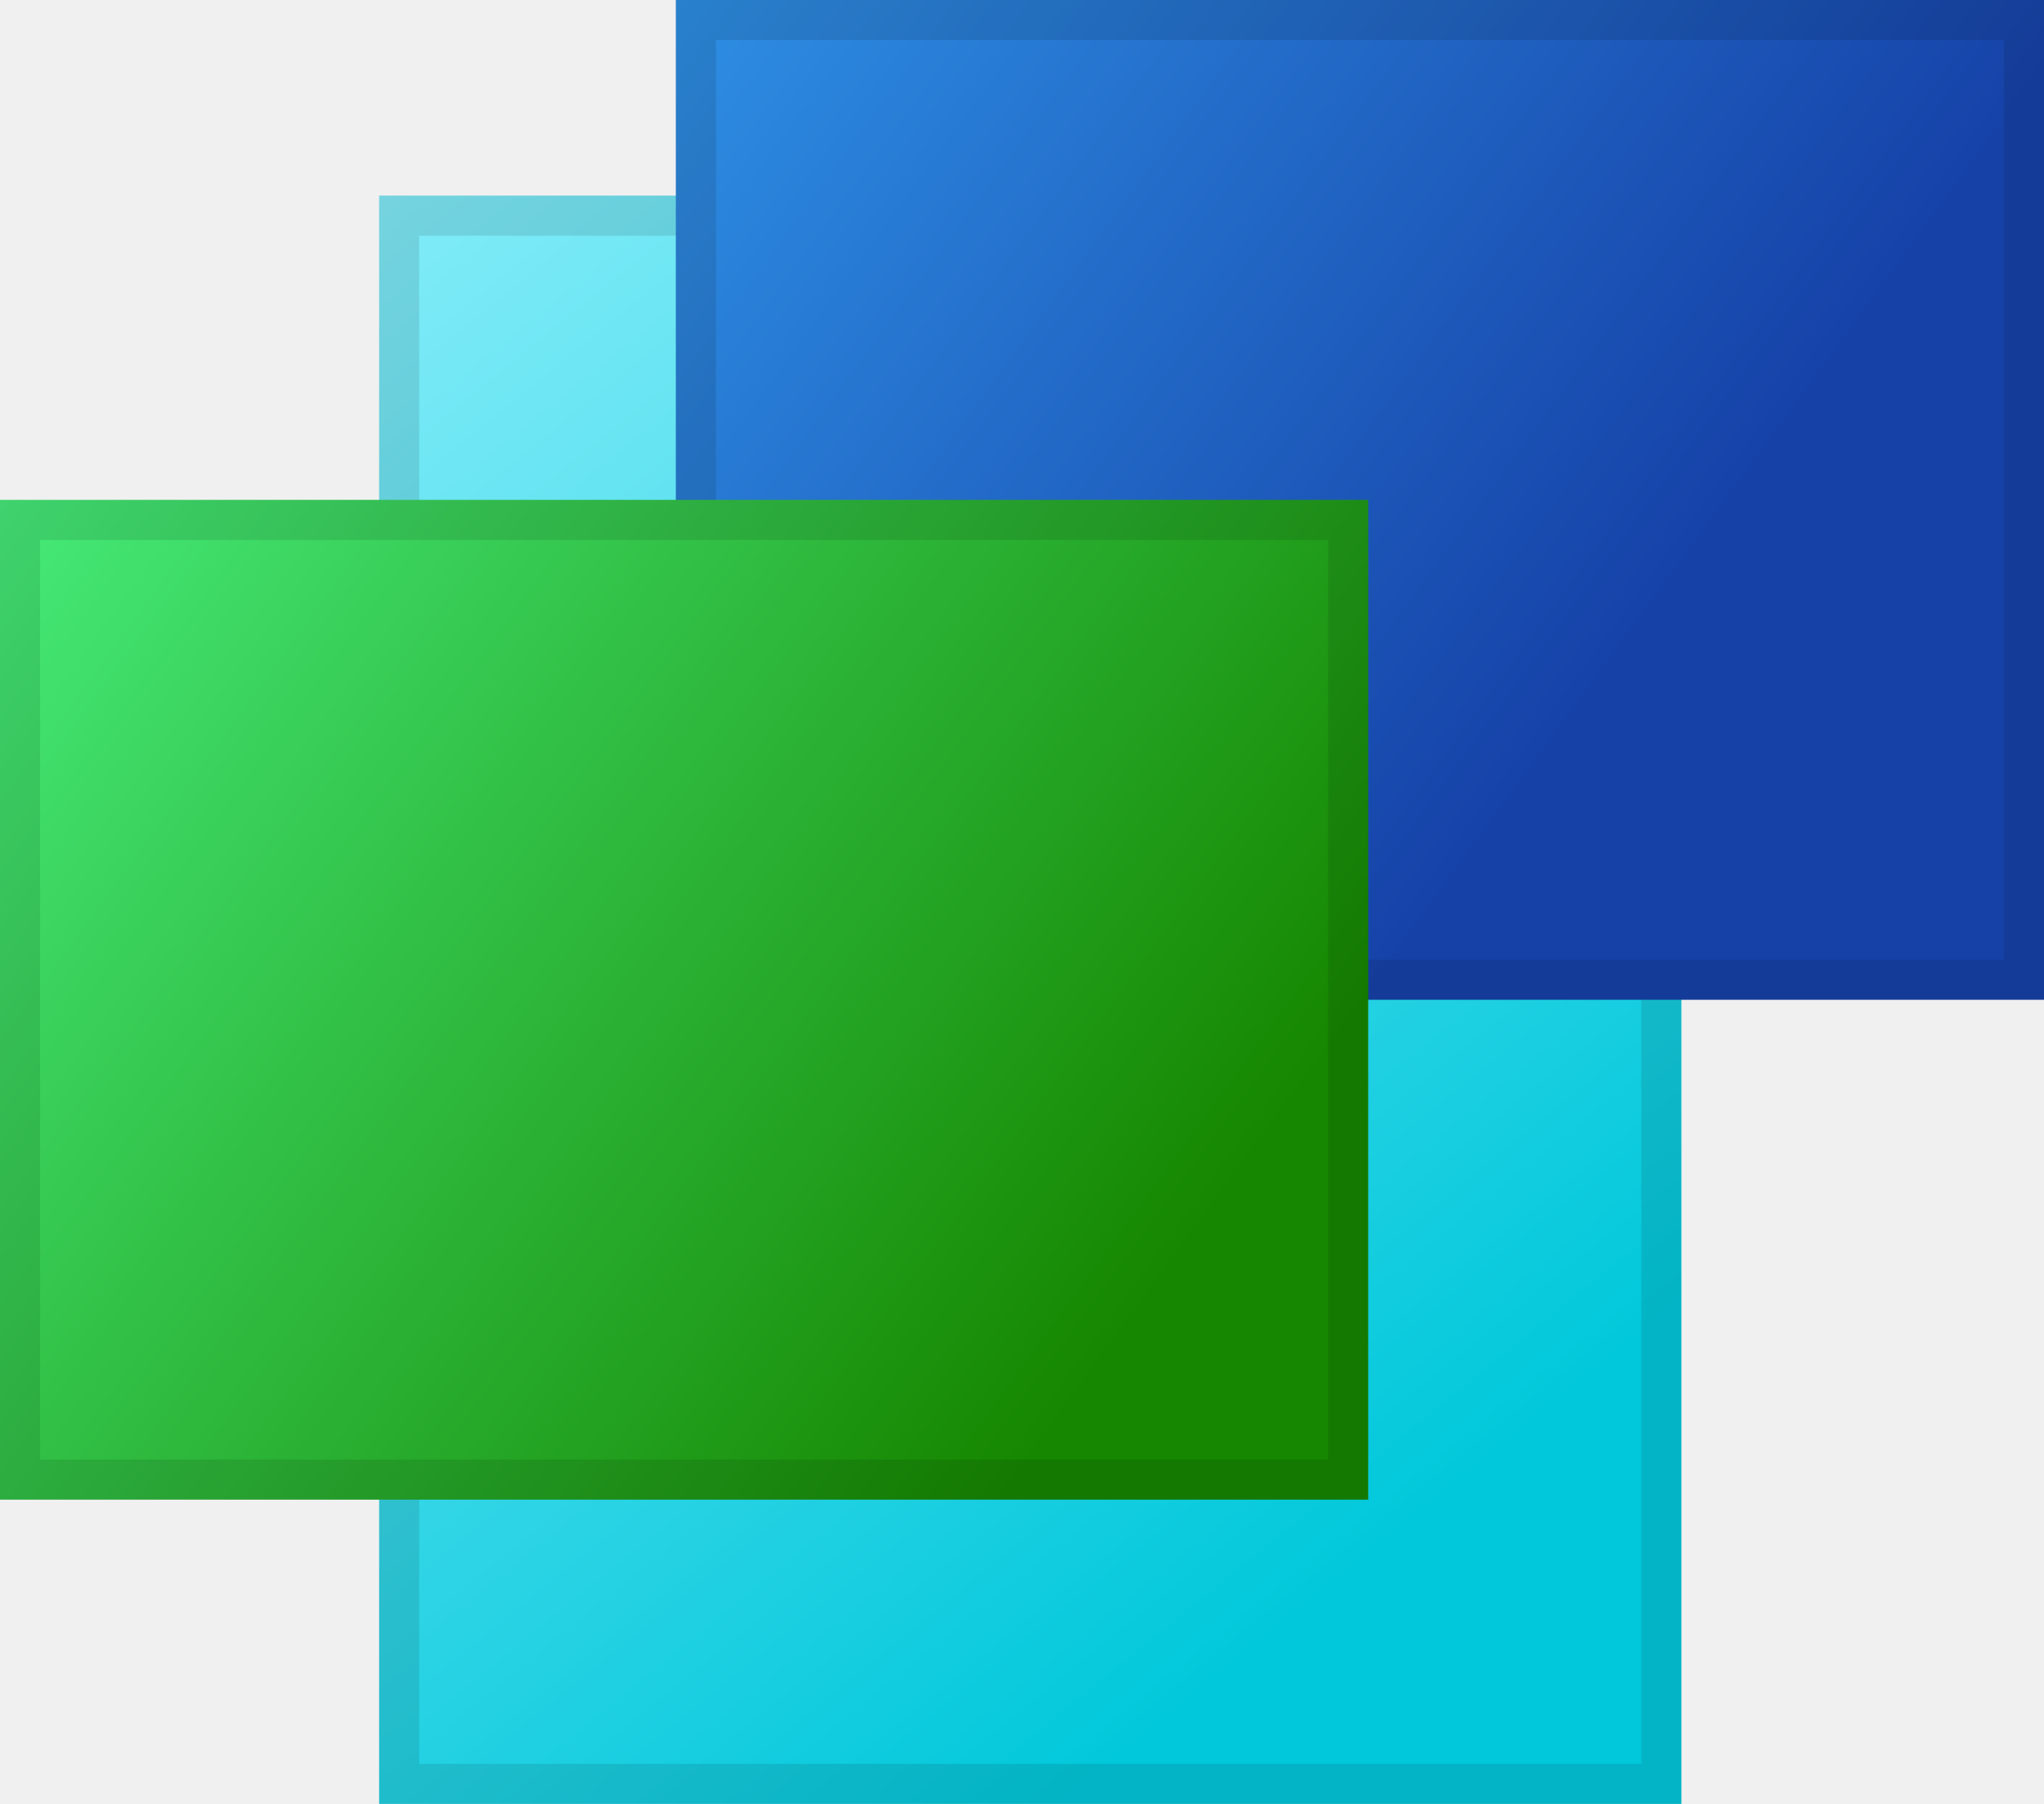
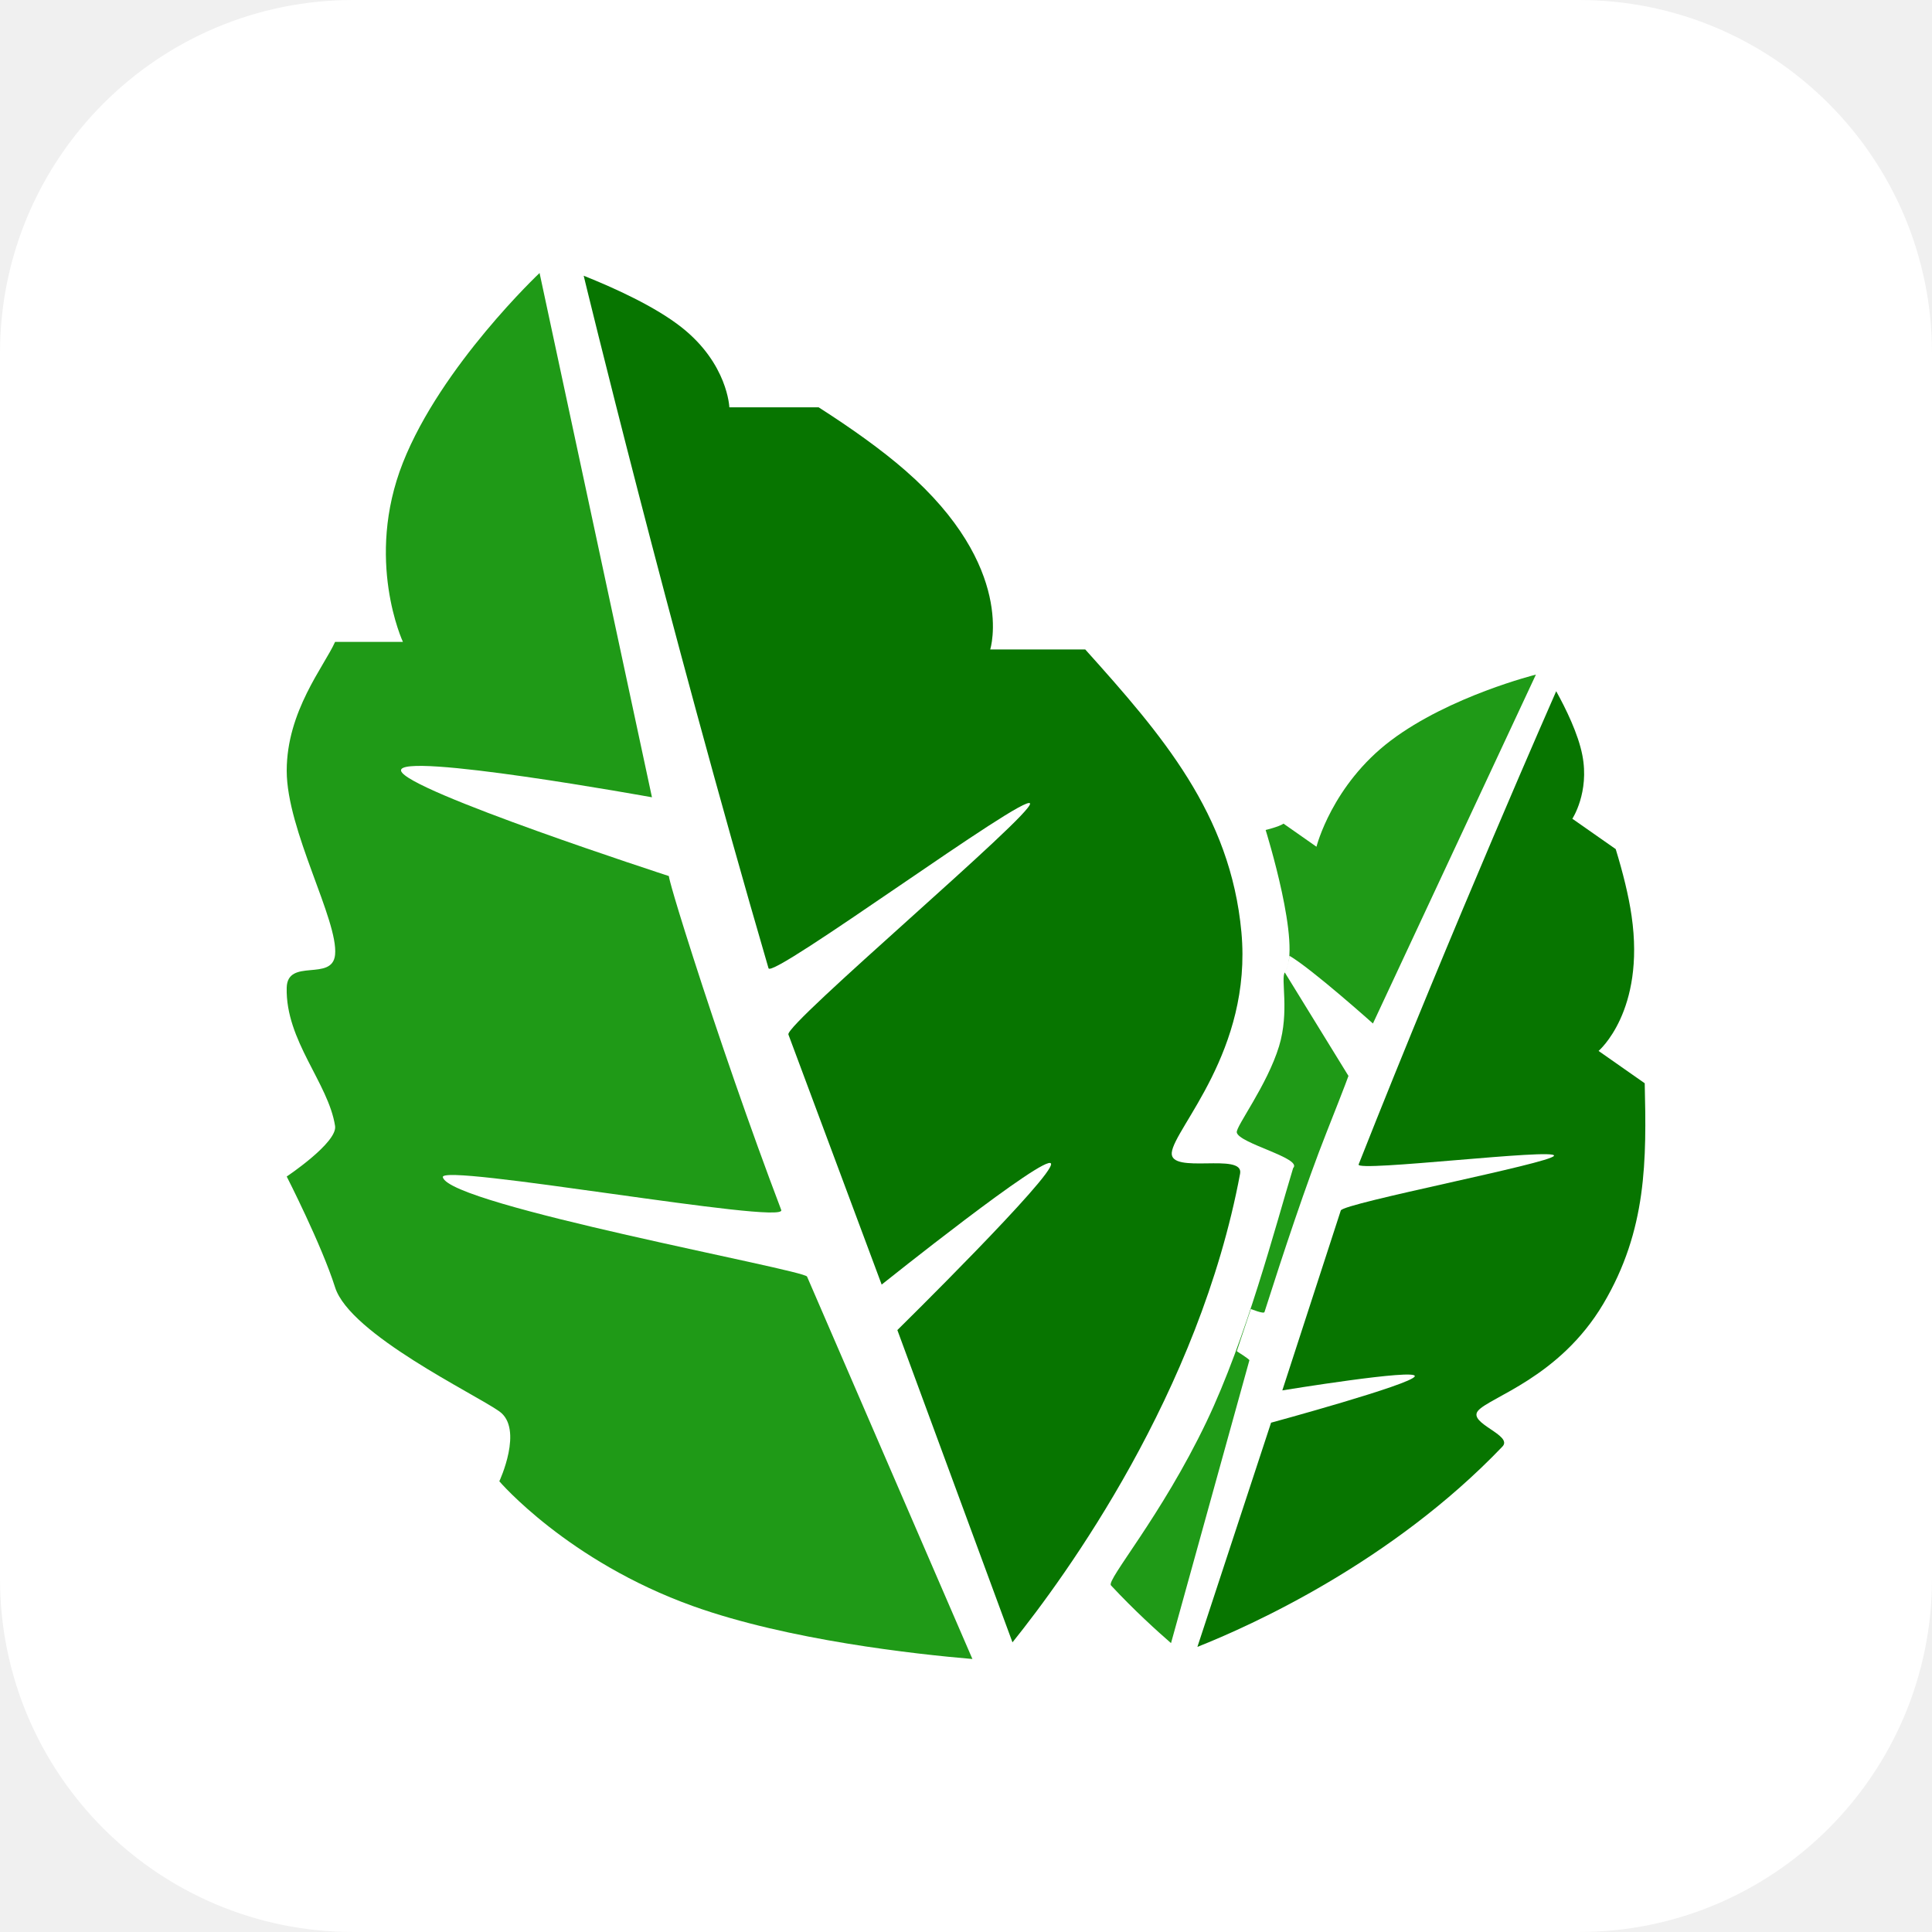
- <svg xmlns="http://www.w3.org/2000/svg" xmlns:xlink="http://www.w3.org/1999/xlink" width="51px" height="45px" viewBox="0 0 51 45" version="1.1">
-   <defs>
-     <linearGradient gradientUnits="userSpaceOnUse" x1="0" y1="0" x2="32.492" y2="40.12" id="gradient_1">
-       <stop offset="0%" stop-color="#A0F4FF" />
-       <stop offset="100%" stop-color="#02C8DB" />
-     </linearGradient>
-     <linearGradient gradientUnits="userSpaceOnUse" x1="0" y1="0" x2="34.137" y2="24.94" id="gradient_2">
-       <stop offset="0%" stop-color="#39B3FF" />
-       <stop offset="100%" stop-color="#1642A8" />
-     </linearGradient>
-     <linearGradient gradientUnits="userSpaceOnUse" x1="0" y1="0" x2="34.137" y2="24.94" id="gradient_3">
-       <stop offset="0%" stop-color="#50FF93" />
-       <stop offset="100%" stop-color="#168700" />
-     </linearGradient>
-     <path d="M9.46 4.88L41.952 4.88L41.952 45L9.46 45L9.46 4.88Z" id="path_1" />
-     <path d="M16.863 0L51 0L51 24.94L16.863 24.94L16.863 0Z" id="path_2" />
-     <path d="M0 12.47L34.137 12.47L34.137 37.41L0 37.41L0 12.47Z" id="path_3" />
-     <clipPath id="clip_1">
-       <use xlink:href="#path_1" />
-     </clipPath>
-     <clipPath id="clip_2">
-       <use xlink:href="#path_2" />
-     </clipPath>
-     <clipPath id="clip_3">
-       <use xlink:href="#path_3" />
-     </clipPath>
-   </defs>
-   <g id="Group">
-     <g id="Rectangle-4">
-       <use stroke="none" fill="url(#gradient_1)" xlink:href="#path_1" fill-rule="evenodd" />
-       <g clip-path="url(#clip_1)">
-         <use xlink:href="#path_1" fill="none" stroke="#000000" stroke-opacity="0.102" stroke-width="2" />
-       </g>
-     </g>
-     <g id="Rectangle-5">
-       <use stroke="none" fill="url(#gradient_2)" xlink:href="#path_2" fill-rule="evenodd" />
-       <g clip-path="url(#clip_2)">
-         <use xlink:href="#path_2" fill="none" stroke="#000000" stroke-opacity="0.102" stroke-width="2" />
-       </g>
-     </g>
-     <g id="Rectangle-5-Copy">
-       <use stroke="none" fill="url(#gradient_3)" xlink:href="#path_3" fill-rule="evenodd" />
-       <g clip-path="url(#clip_3)">
-         <use xlink:href="#path_3" fill="none" stroke="#000000" stroke-opacity="0.102" stroke-width="2" />
-       </g>
-     </g>
+ <svg xmlns="http://www.w3.org/2000/svg" width="142.2px" height="142.2px" viewBox="0 0 142.2 142.2" version="1.1">
+   <path d="M116.2 0C130.561 0 142.2 11.639 142.2 26L142.2 116.2C142.2 130.561 130.561 142.2 116.2 142.2L26 142.2C11.639 142.2 0 130.561 0 116.2L0 26C0 11.639 11.639 0 26 0L116.2 0Z" id="Rectangle-4" fill="#FFFFFF" stroke="none" />
+   <g id="Group-3-Copy-3" transform="translate(21.09985 20.09338)">
+     <path d="M93.44 30.782C94.153 32.067 95.058 33.913 95.365 35.49C95.9 38.235 94.628 40.168 94.628 40.168L97.821 42.403C98.35 44.13 98.772 45.818 98.989 47.319C100.007 54.337 96.559 57.258 96.559 57.258L99.956 59.637C100.088 65.279 100.132 70.436 96.904 75.877C93.677 81.318 88.508 82.743 87.682 83.749C86.926 84.671 90.291 85.531 89.484 86.376C81.328 94.906 70.961 99.563 67.032 101.121L72.454 84.62C72.454 84.62 82.823 81.801 83.03 81.207C83.237 80.613 73.282 82.243 73.282 82.243L77.586 69C77.792 68.457 93.067 65.52 93.278 64.975C93.504 64.391 78.667 66.199 78.898 65.614C85.901 47.879 93.44 30.782 93.44 30.782Z" id="Rectangle-Copy-5" fill="#077500" fill-rule="evenodd" stroke="none" />
+     <path d="M76.535 63.257C75.047 67.018 73.343 72.169 71.969 76.477C71.917 76.64 70.967 76.25 70.967 76.25L69.93 79.36C69.93 79.36 70.88 79.954 70.858 80.027L65.09 100.845C64.067 99.957 62.377 98.427 60.67 96.594C60.31 96.208 64.369 91.528 67.705 84.545C70.632 78.419 72.767 70.202 74.078 65.881C74.804 65.155 70.084 64.071 69.93 63.257C69.849 62.825 72.16 59.8 73.041 56.915C73.82 54.365 73.153 51.925 73.464 51.482C74.759 49.632 72.054 40.996 72.054 40.996C72.054 40.996 73.044 40.758 73.371 40.529L75.796 42.228C75.796 42.228 76.934 37.682 81.269 34.41C85.604 31.138 91.947 29.559 91.947 29.559L79.952 55.239C79.952 55.239 75.43 51.196 73.808 50.256C73.725 51.18 73.464 51.482 73.464 51.482L78.15 59.097C78.15 59.097 78.023 59.496 76.535 63.257Z" id="Rectangle-Copy-6" fill="#1F9A17" fill-rule="evenodd" stroke="none" />
+     <path d="M21.861 0.201C24.089 1.09 27.124 2.463 29.074 4.006C32.469 6.69 32.582 9.887 32.582 9.887L39.156 9.887C41.557 11.423 43.773 13 45.525 14.527C53.72 21.666 51.782 27.708 51.782 27.708L58.776 27.708C64.418 33.993 69.467 39.797 70.271 48.517C71.075 57.237 65.312 62.949 65.145 64.744C64.993 66.386 70.474 64.693 70.175 66.289C67.161 82.415 57.343 95.907 53.421 100.787L44.948 77.803C44.948 77.803 56.547 66.39 56.258 65.553C55.97 64.716 43.793 74.455 43.793 74.455L36.928 56.047C36.688 55.268 54.95 39.832 54.714 39.047C54.462 38.207 35.712 52.018 35.465 51.173C27.985 25.538 21.861 0.201 21.861 0.201Z" id="Rectangle-Copy-3" fill="#077500" fill-rule="evenodd" stroke="none" />
+     <path d="M29.922 50.377C31.717 55.973 34.133 63 36.402 68.967C36.838 70.112 11.061 65.447 11.497 66.563C12.036 68.623 38.105 73.369 38.301 73.867L50.472 102.013C46.295 101.658 36.905 100.626 29.922 98.126C20.678 94.816 15.652 88.933 15.652 88.933C15.652 88.933 17.46 85.073 15.652 83.787C13.844 82.5 4.657 78.115 3.563 74.656C2.575 71.535 0.003 66.5 0.003 66.5C0.003 66.5 3.751 64 3.563 62.782C3.075 59.622 -0.092 56.502 0.002 52.604C0.056 50.386 3.367 52.188 3.563 50.176C3.81 47.65 0.003 41.028 0.003 36.638C0.003 32.247 2.765 28.941 3.563 27.151L8.556 27.151C8.556 27.151 5.732 21.101 8.556 13.959C11.38 6.817 18.614 0 18.614 0L26.886 38.589C26.886 38.589 8.109 35.188 8.419 36.638C8.73 38.087 28.129 44.386 28.129 44.386C28.129 44.386 28.127 44.782 29.922 50.377Z" id="Rectangle-Copy-4" fill="#1F9A17" fill-rule="evenodd" stroke="none" />
  </g>
</svg>
